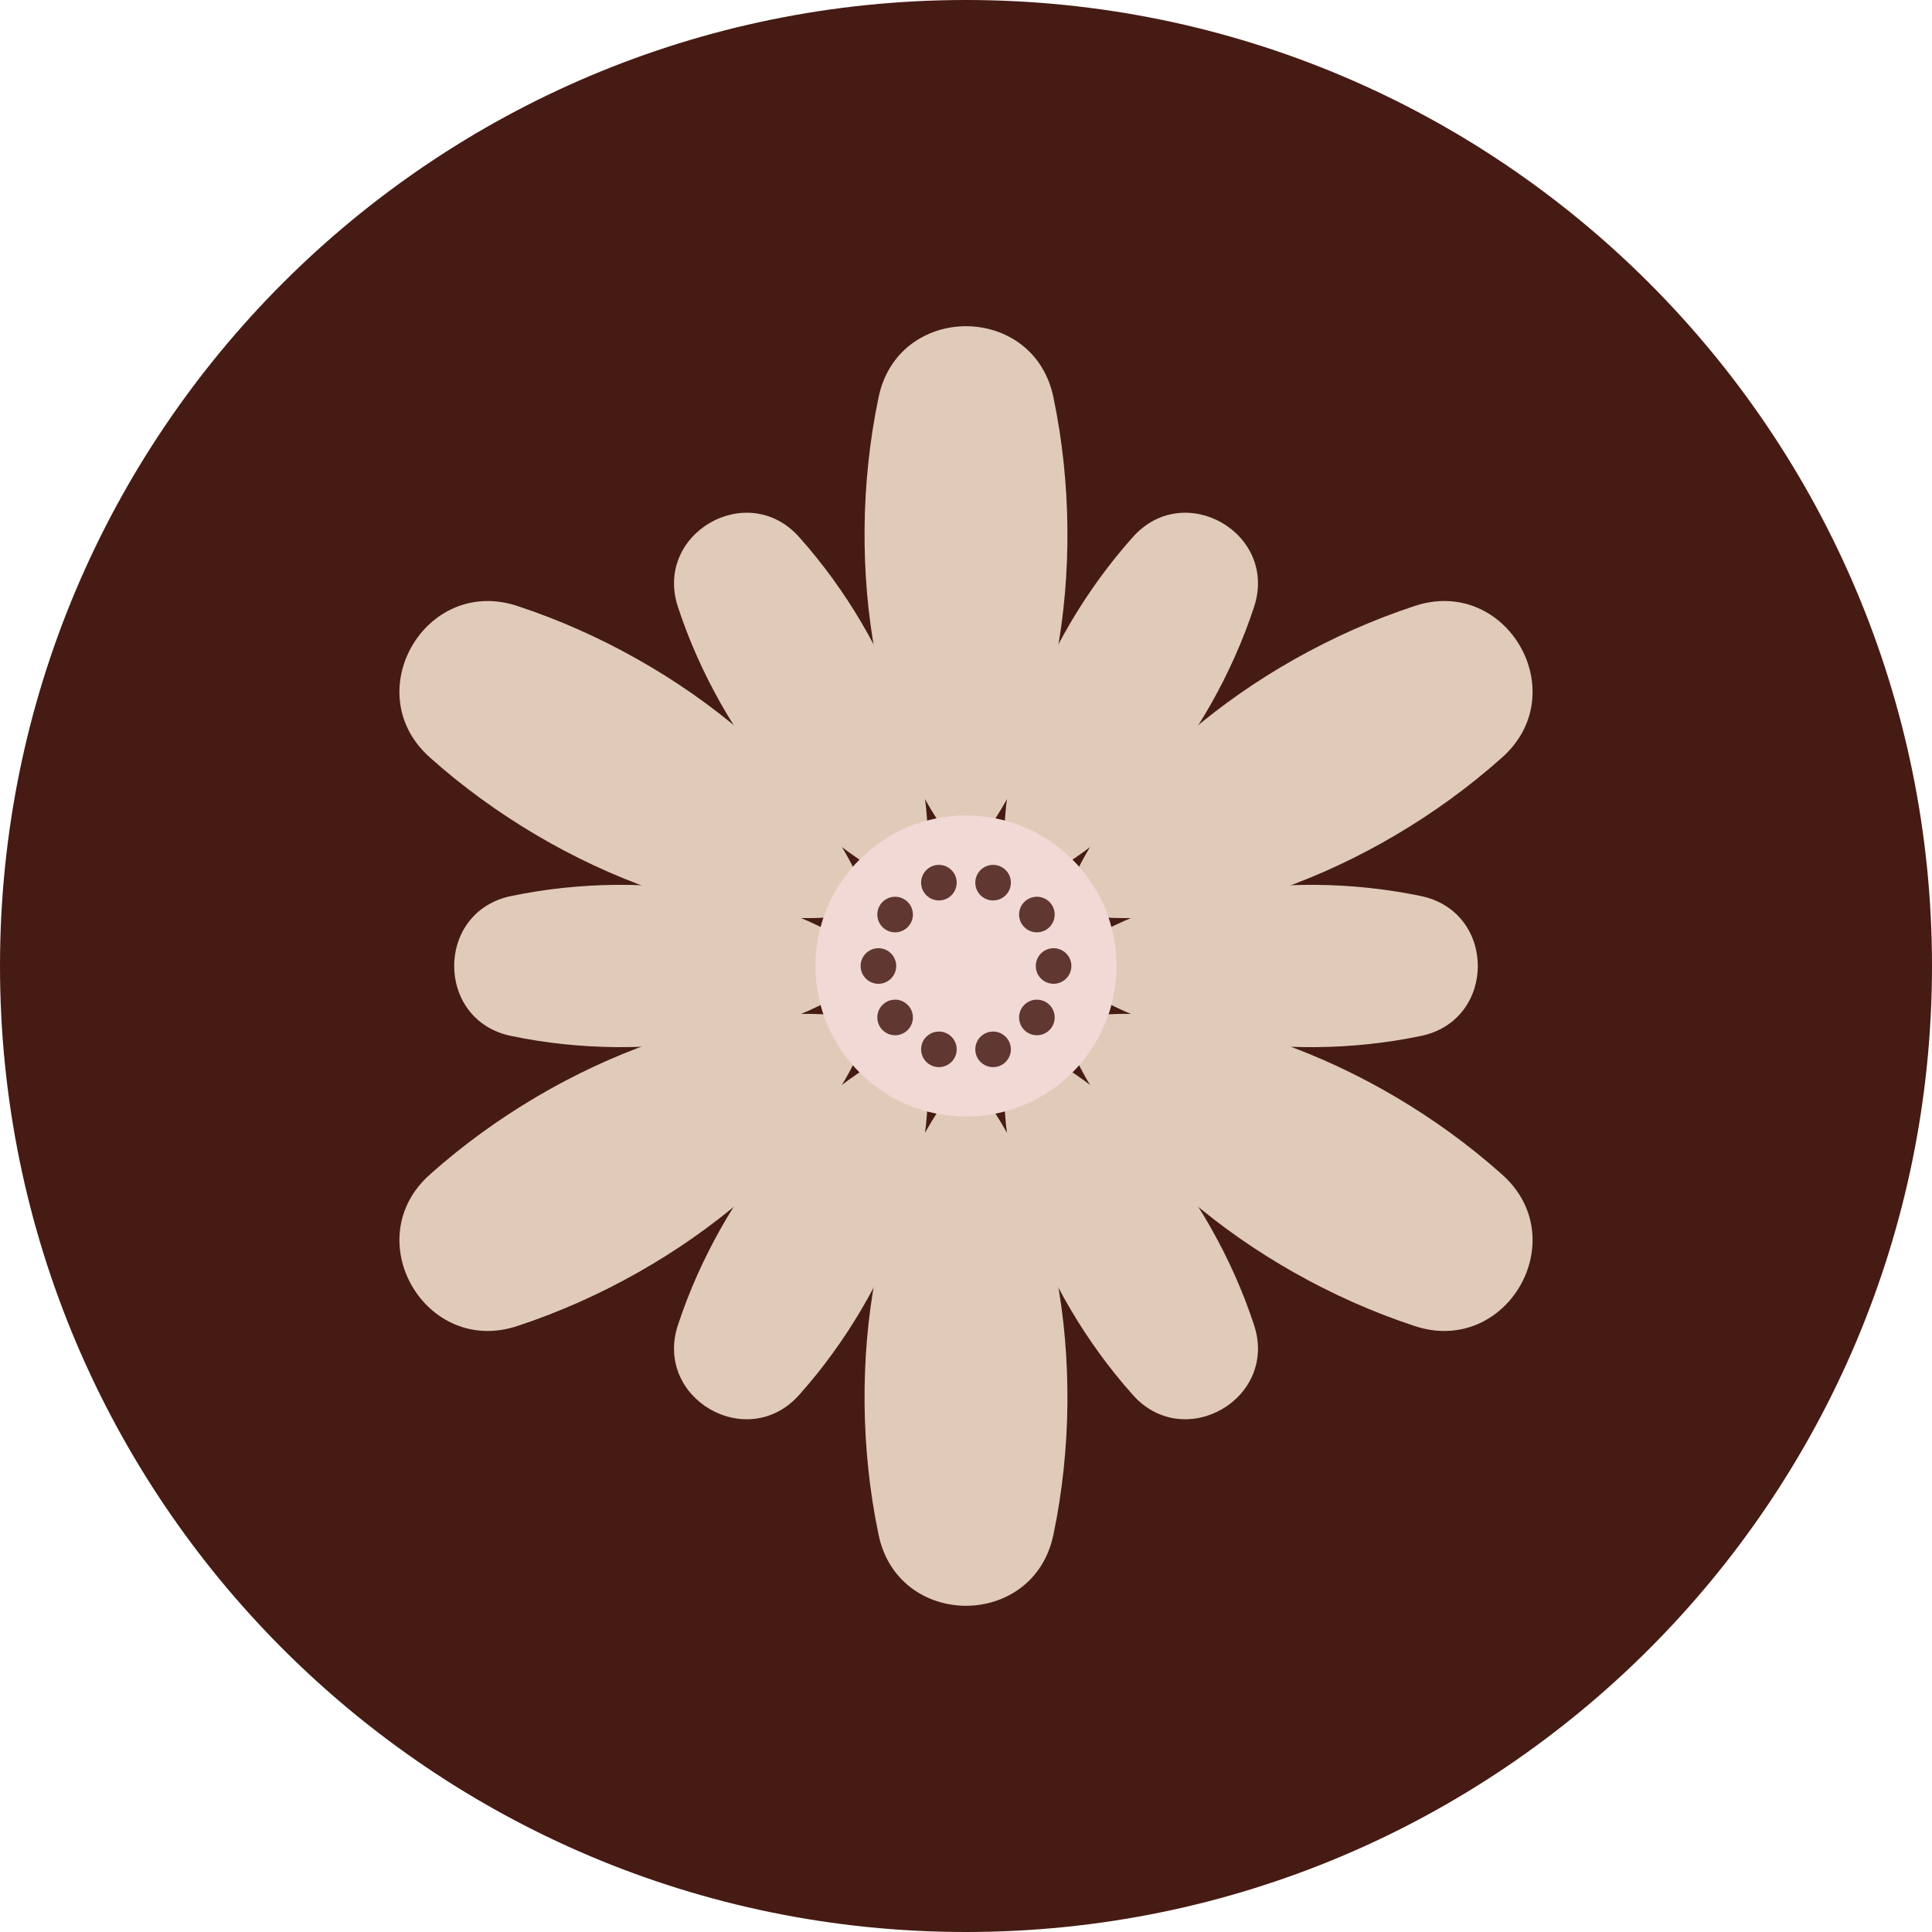
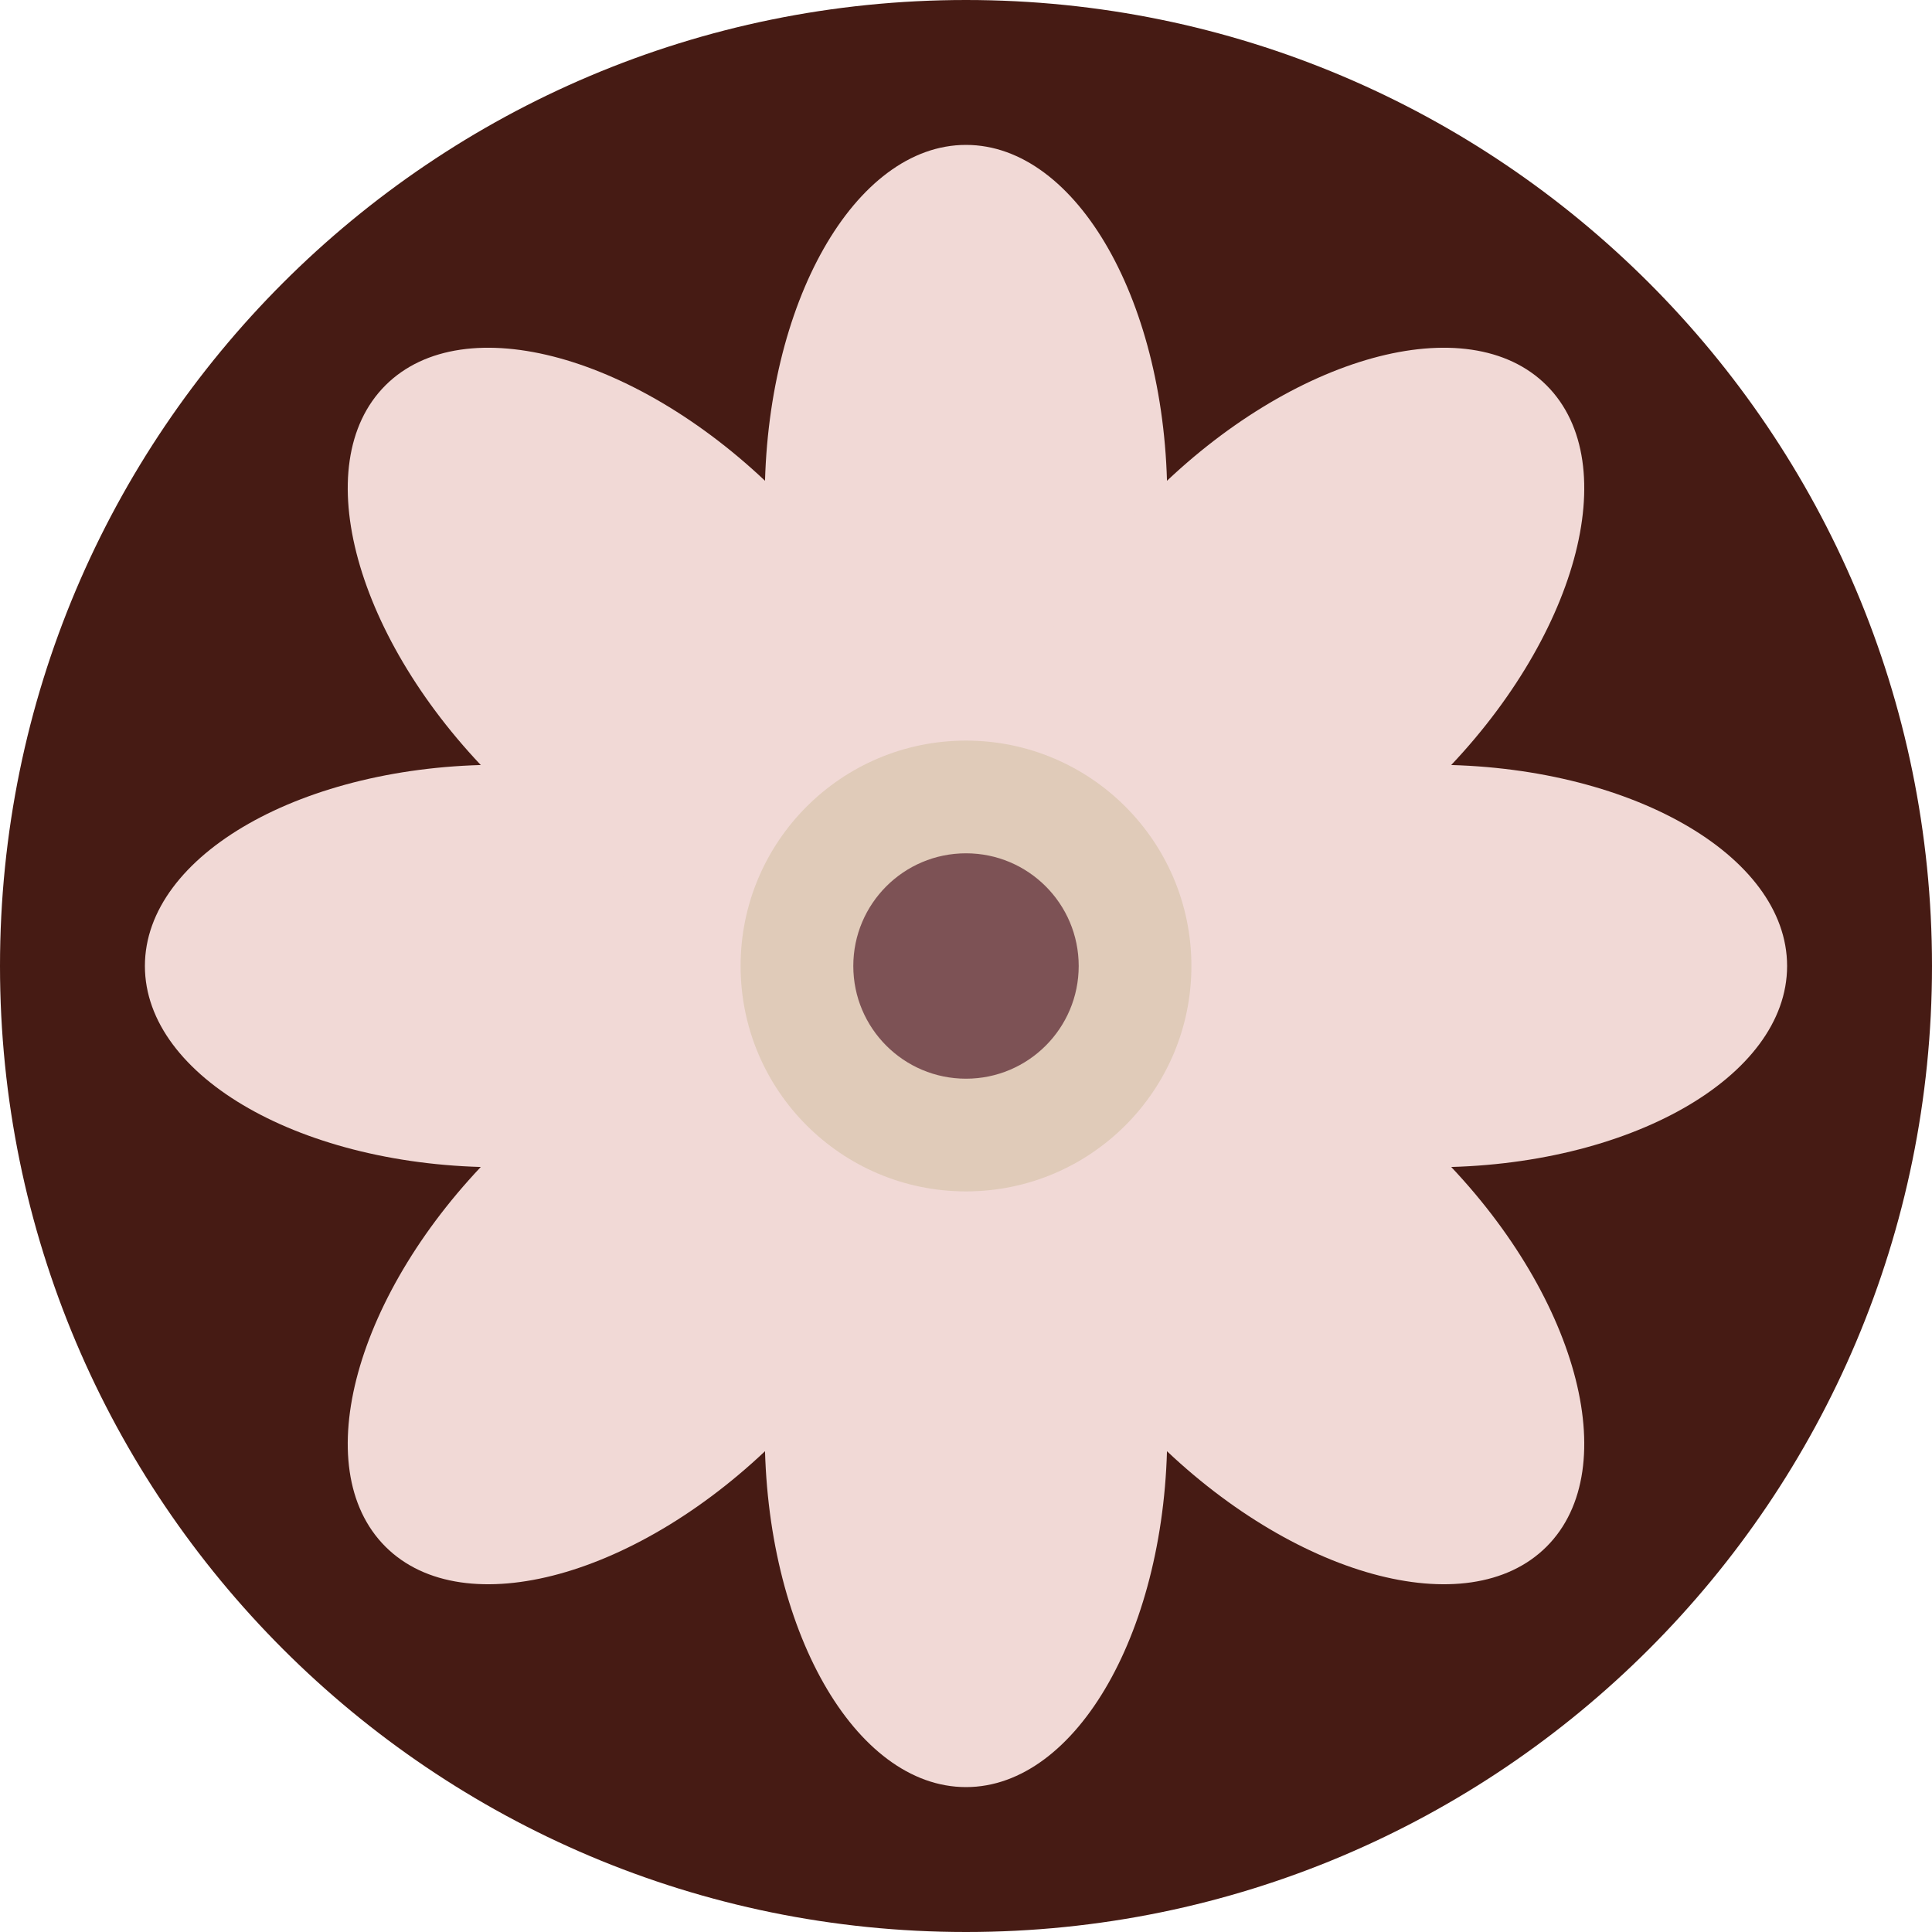
- <svg xmlns="http://www.w3.org/2000/svg" viewBox="0 0 120 120" width="120" height="120">
+ <svg xmlns="http://www.w3.org/2000/svg" viewBox="0 0 120 120">
  <circle cx="60" cy="60" r="60" fill="#461B14" />
-   <g transform="translate(9 9) scale(0.85)">
-     <path d="M60 52C53.5 45 51 31 53.6 18.5c1.4-7 11.4-7 12.8 0C69 31 66.5 45 60 52z" fill="#E0CBB9" transform="rotate(0 60 60) translate(60 60) scale(1) translate(-60 -60)" />
-     <path d="M60 52C53.5 45 51 31 53.6 18.5c1.4-7 11.4-7 12.8 0C69 31 66.5 45 60 52z" fill="#E0CBB9" transform="rotate(30 60 60) translate(60 60) scale(0.8) translate(-60 -60)" />
-     <path d="M60 52C53.5 45 51 31 53.6 18.5c1.4-7 11.4-7 12.8 0C69 31 66.5 45 60 52z" fill="#E0CBB9" transform="rotate(60 60 60) translate(60 60) scale(1) translate(-60 -60)" />
-     <path d="M60 52C53.5 45 51 31 53.6 18.5c1.4-7 11.4-7 12.8 0C69 31 66.5 45 60 52z" fill="#E0CBB9" transform="rotate(90 60 60) translate(60 60) scale(0.8) translate(-60 -60)" />
-     <path d="M60 52C53.5 45 51 31 53.6 18.5c1.4-7 11.4-7 12.8 0C69 31 66.5 45 60 52z" fill="#E0CBB9" transform="rotate(120 60 60) translate(60 60) scale(1) translate(-60 -60)" />
-     <path d="M60 52C53.5 45 51 31 53.6 18.5c1.4-7 11.4-7 12.8 0C69 31 66.5 45 60 52z" fill="#E0CBB9" transform="rotate(150 60 60) translate(60 60) scale(0.8) translate(-60 -60)" />
-     <path d="M60 52C53.5 45 51 31 53.6 18.5c1.4-7 11.4-7 12.8 0C69 31 66.5 45 60 52z" fill="#E0CBB9" transform="rotate(180 60 60) translate(60 60) scale(1) translate(-60 -60)" />
-     <path d="M60 52C53.5 45 51 31 53.6 18.5c1.4-7 11.4-7 12.8 0C69 31 66.5 45 60 52z" fill="#E0CBB9" transform="rotate(210 60 60) translate(60 60) scale(0.8) translate(-60 -60)" />
-     <path d="M60 52C53.5 45 51 31 53.6 18.5c1.4-7 11.4-7 12.8 0C69 31 66.5 45 60 52z" fill="#E0CBB9" transform="rotate(240 60 60) translate(60 60) scale(1) translate(-60 -60)" />
-     <path d="M60 52C53.5 45 51 31 53.6 18.5c1.4-7 11.4-7 12.8 0C69 31 66.5 45 60 52z" fill="#E0CBB9" transform="rotate(270 60 60) translate(60 60) scale(0.8) translate(-60 -60)" />
-     <path d="M60 52C53.5 45 51 31 53.6 18.5c1.4-7 11.4-7 12.8 0C69 31 66.5 45 60 52z" fill="#E0CBB9" transform="rotate(300 60 60) translate(60 60) scale(1) translate(-60 -60)" />
-     <path d="M60 52C53.5 45 51 31 53.6 18.5c1.4-7 11.4-7 12.8 0C69 31 66.5 45 60 52z" fill="#E0CBB9" transform="rotate(330 60 60) translate(60 60) scale(0.8) translate(-60 -60)" />
-     <circle cx="60" cy="60" r="11" fill="#F1D9D6" />
-     <circle cx="66.40" cy="60.00" r="1.3" fill="#461B14" opacity="0.85" />
-     <circle cx="65.18" cy="63.76" r="1.3" fill="#461B14" opacity="0.85" />
-     <circle cx="61.98" cy="66.09" r="1.3" fill="#461B14" opacity="0.85" />
-     <circle cx="58.02" cy="66.09" r="1.3" fill="#461B14" opacity="0.85" />
-     <circle cx="54.82" cy="63.76" r="1.3" fill="#461B14" opacity="0.85" />
-     <circle cx="53.60" cy="60.00" r="1.3" fill="#461B14" opacity="0.85" />
-     <circle cx="54.82" cy="56.24" r="1.3" fill="#461B14" opacity="0.85" />
-     <circle cx="58.02" cy="53.91" r="1.3" fill="#461B14" opacity="0.85" />
-     <circle cx="61.98" cy="53.91" r="1.3" fill="#461B14" opacity="0.85" />
-     <circle cx="65.18" cy="56.24" r="1.3" fill="#461B14" opacity="0.85" />
-   </g>
+   <ellipse cx="60" cy="31" rx="12.5" ry="22" fill="#F1D9D6" transform="rotate(0 60 60)" />
+   <ellipse cx="60" cy="31" rx="12.5" ry="22" fill="#F1D9D6" transform="rotate(45 60 60)" />
+   <ellipse cx="60" cy="31" rx="12.5" ry="22" fill="#F1D9D6" transform="rotate(90 60 60)" />
+   <ellipse cx="60" cy="31" rx="12.5" ry="22" fill="#F1D9D6" transform="rotate(135 60 60)" />
+   <ellipse cx="60" cy="31" rx="12.5" ry="22" fill="#F1D9D6" transform="rotate(180 60 60)" />
+   <ellipse cx="60" cy="31" rx="12.5" ry="22" fill="#F1D9D6" transform="rotate(225 60 60)" />
+   <ellipse cx="60" cy="31" rx="12.5" ry="22" fill="#F1D9D6" transform="rotate(270 60 60)" />
+   <ellipse cx="60" cy="31" rx="12.5" ry="22" fill="#F1D9D6" transform="rotate(315 60 60)" />
+   <circle cx="60" cy="60" r="14" fill="#E0CBB9" />
+   <circle cx="60" cy="60" r="7" fill="#7D5255" />
</svg>
